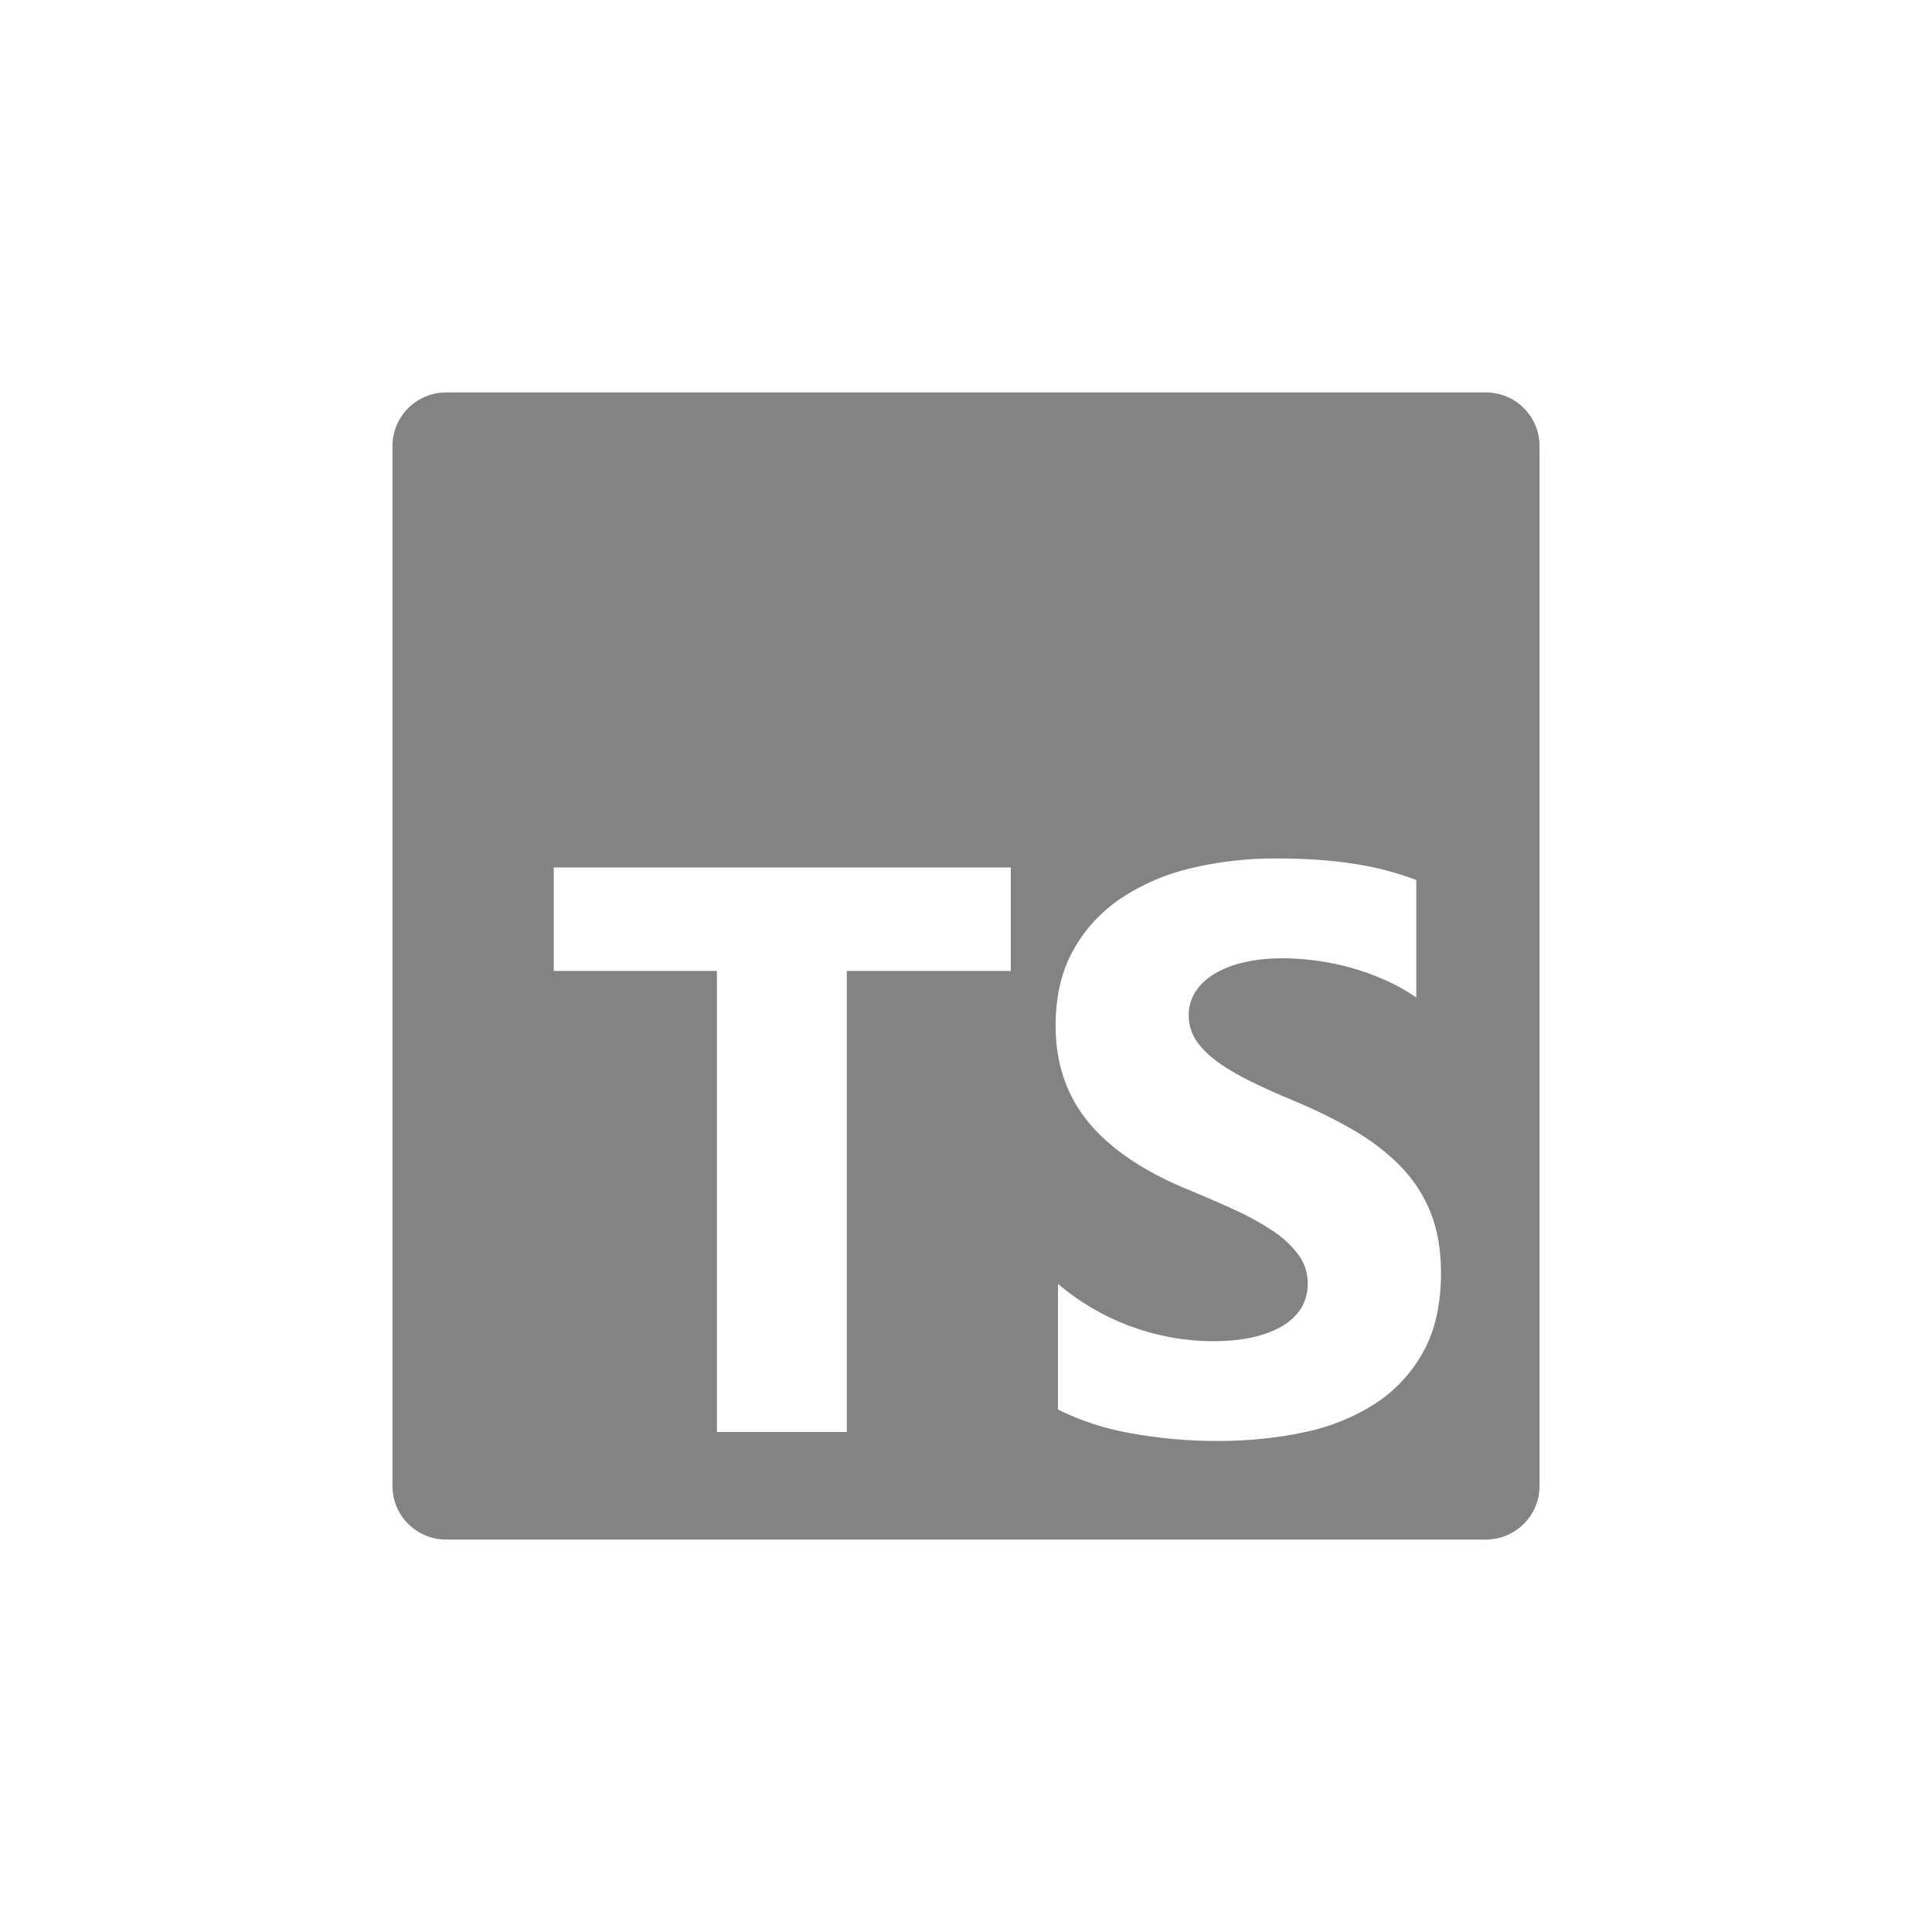
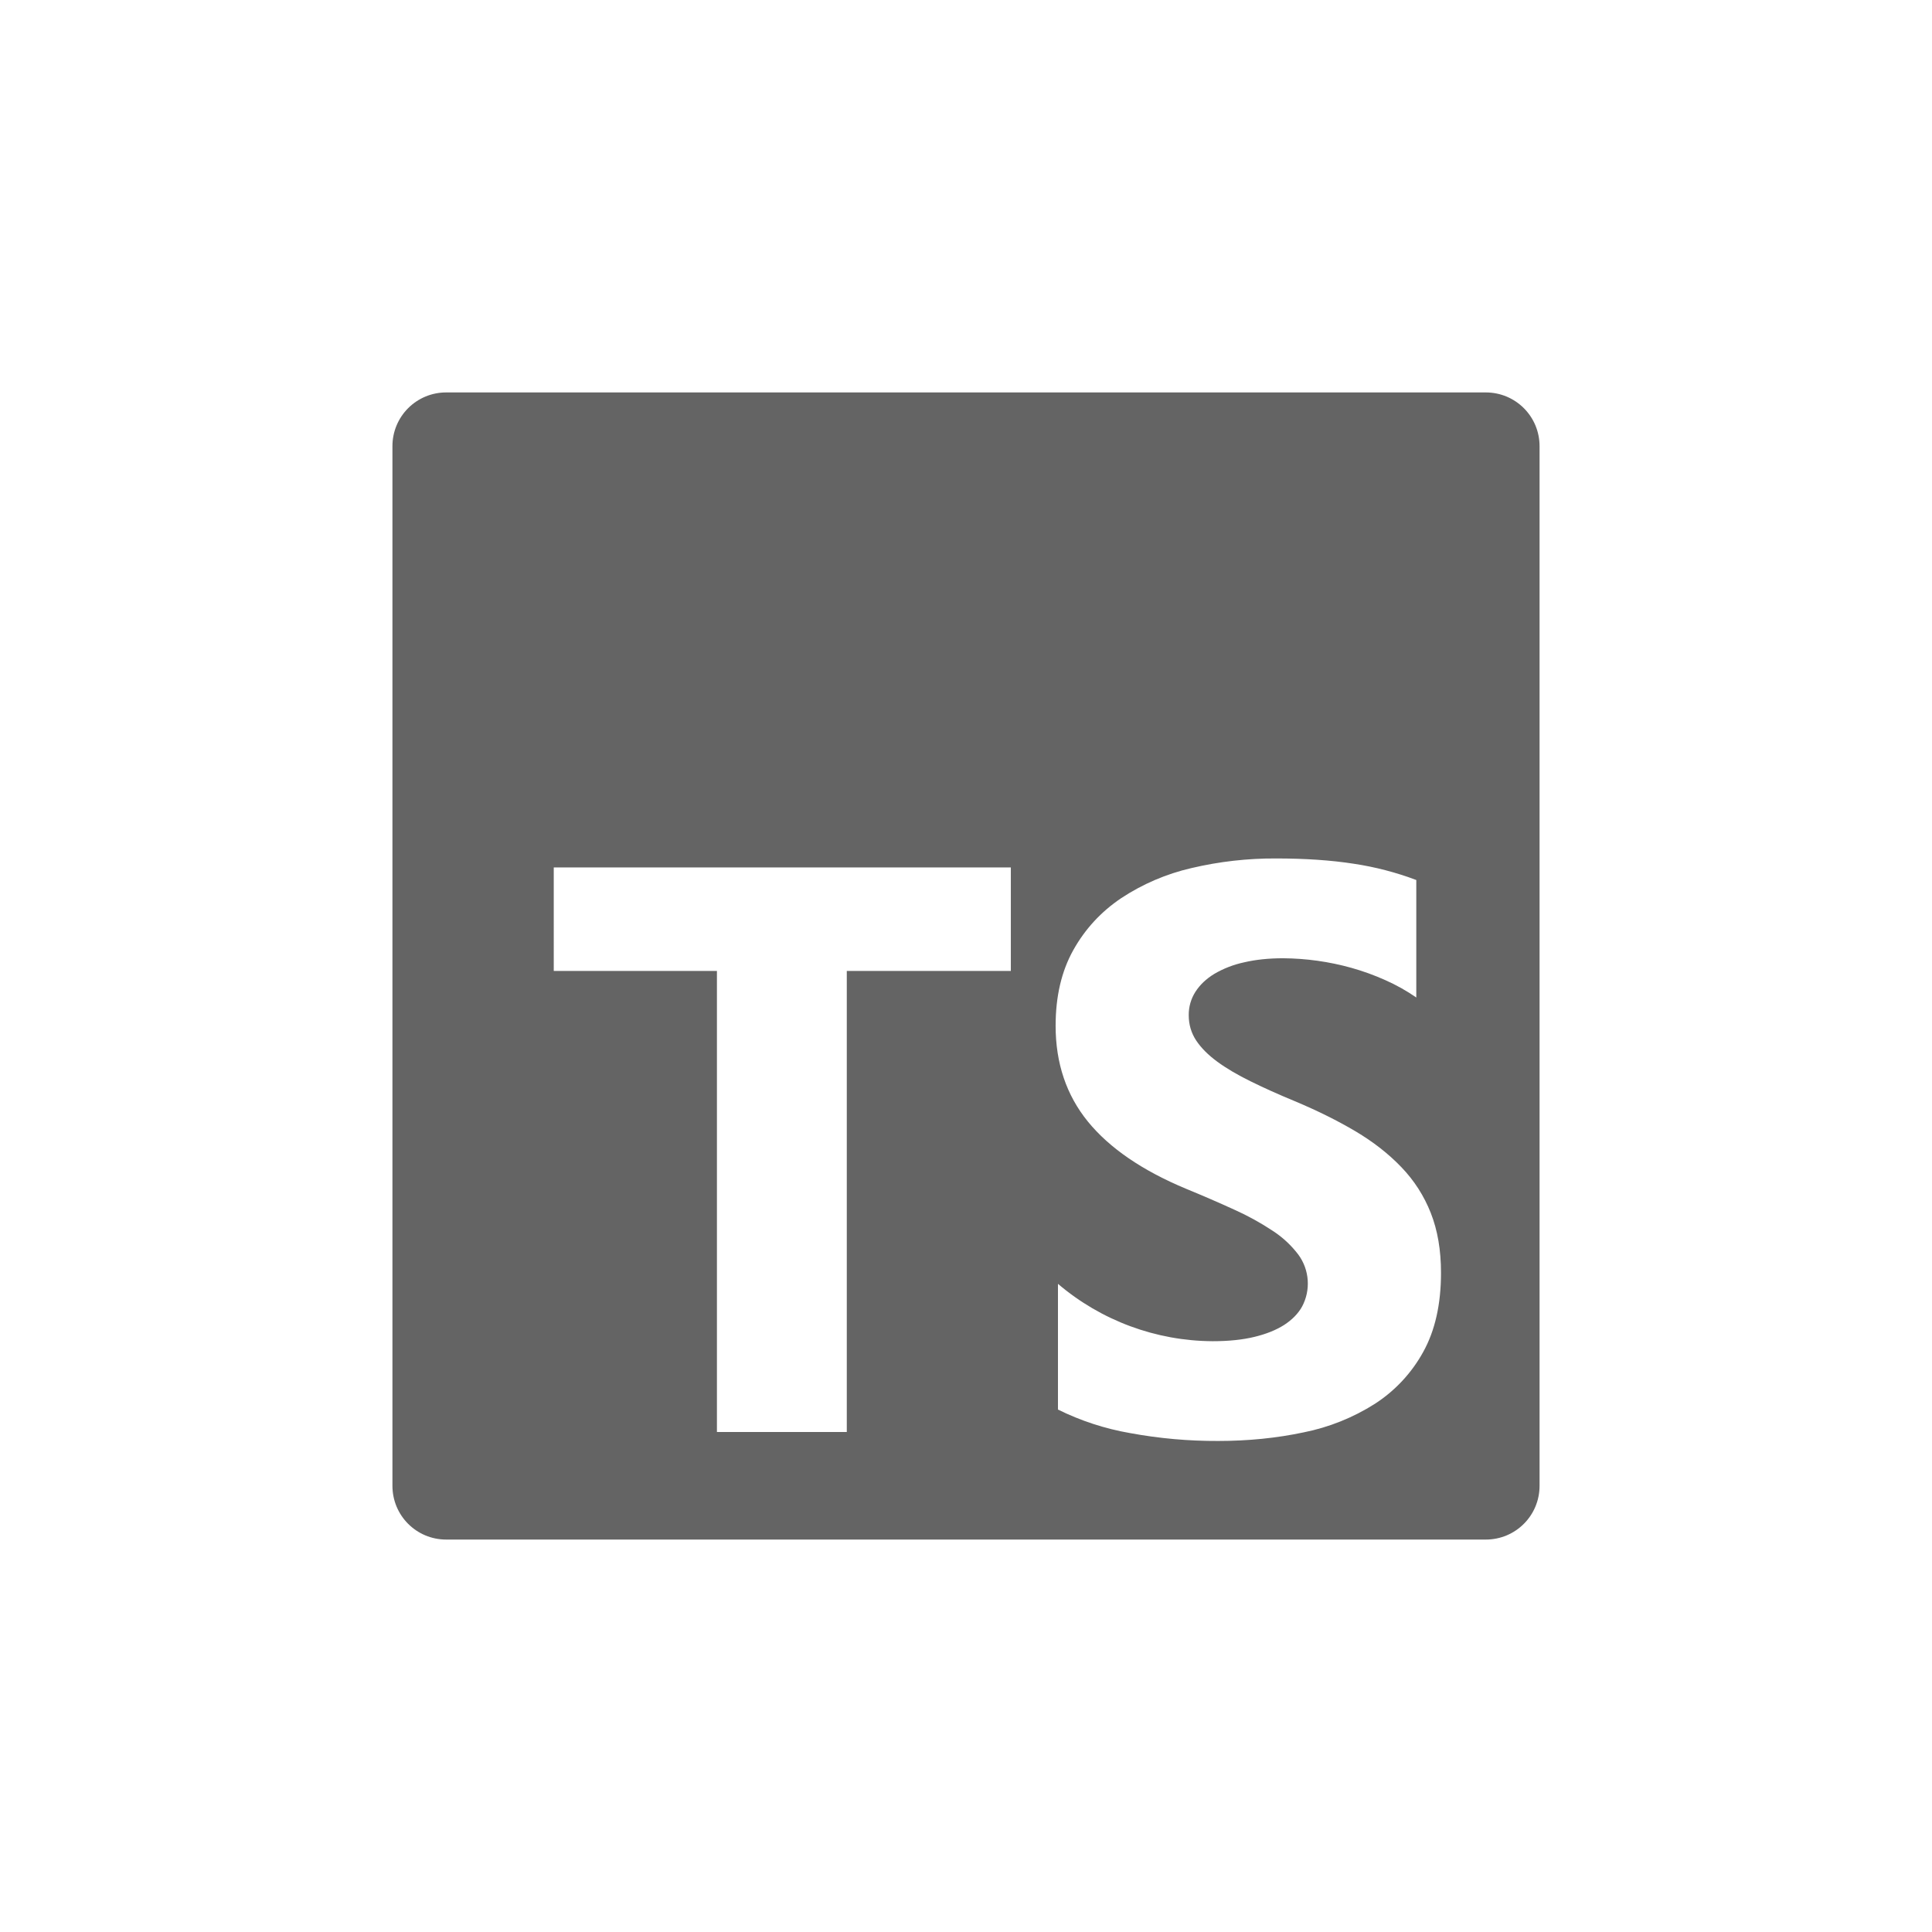
<svg xmlns="http://www.w3.org/2000/svg" width="512" height="512" fill="none" viewBox="0 0 512 512">
-   <path fill="#838383" d="M118.25 104A14.223 14.223 0 0 0 104 118.25v275.5c0 7.891 6.359 14.25 14.25 14.25h275.5c7.891 0 14.25-6.359 14.25-14.25v-275.5c0-7.891-6.359-14.25-14.25-14.25zm219.931 123.5c7.752 0 14.618.469 20.609 1.406a80.8 80.8 0 0 1 16.543 4.307v31.134a50 50 0 0 0-8.145-4.572 64.5 64.5 0 0 0-9.082-3.294 69 69 0 0 0-18.063-2.533c-3.8 0-7.258.355-10.374 1.089a26.6 26.6 0 0 0-7.891 3.066c-2.153 1.317-3.8 2.9-4.978 4.737a11.25 11.25 0 0 0-1.773 6.207c0 2.482.671 4.724 1.976 6.7 1.317 1.976 3.192 3.851 5.611 5.624 2.419 1.774 5.358 3.496 8.816 5.194 3.458 1.71 7.372 3.47 11.729 5.269 5.954 2.495 11.299 5.155 16.036 7.955q7.107 4.218 12.198 9.538a36.9 36.9 0 0 1 7.778 12.122c1.798 4.547 2.71 9.829 2.71 15.871 0 8.322-1.583 15.327-4.724 20.976a38.4 38.4 0 0 1-12.819 13.743 55.5 55.5 0 0 1-18.835 7.55c-7.17 1.52-14.732 2.28-22.674 2.28a125.6 125.6 0 0 1-23.306-2.078 70.2 70.2 0 0 1-19.152-6.244v-33.314a63.75 63.75 0 0 0 41.002 15.2c4.218 0 7.904-.38 11.045-1.14 3.154-.76 5.776-1.824 7.891-3.166 2.103-1.368 3.674-2.964 4.725-4.814a12.96 12.96 0 0 0-.937-13.794 26.9 26.9 0 0 0-6.802-6.333 71 71 0 0 0-10.222-5.624 352 352 0 0 0-12.756-5.523c-11.628-4.851-20.292-10.792-26.004-17.796-5.7-7.005-8.563-15.479-8.563-25.397 0-7.777 1.558-14.453 4.674-20.039s7.347-10.184 12.717-13.794a56.9 56.9 0 0 1 18.62-7.967 95.5 95.5 0 0 1 22.42-2.546m-191.431 2.381h121.131v27.436h-43.472V379.5h-34.415V257.317H146.75z" />
+   <path fill="#646464" d="M118.25 104A14.223 14.223 0 0 0 104 118.25v275.5c0 7.891 6.359 14.25 14.25 14.25h275.5c7.891 0 14.25-6.359 14.25-14.25v-275.5c0-7.891-6.359-14.25-14.25-14.25zm219.931 123.5c7.752 0 14.618.469 20.609 1.406a80.8 80.8 0 0 1 16.543 4.307v31.134a50 50 0 0 0-8.145-4.572 64.5 64.5 0 0 0-9.082-3.294 69 69 0 0 0-18.063-2.533c-3.8 0-7.258.355-10.374 1.089a26.6 26.6 0 0 0-7.891 3.066c-2.153 1.317-3.8 2.9-4.978 4.737a11.25 11.25 0 0 0-1.773 6.207c0 2.482.671 4.724 1.976 6.7 1.317 1.976 3.192 3.851 5.611 5.624 2.419 1.774 5.358 3.496 8.816 5.194 3.458 1.71 7.372 3.47 11.729 5.269 5.954 2.495 11.299 5.155 16.036 7.955q7.107 4.218 12.198 9.538a36.9 36.9 0 0 1 7.778 12.122c1.798 4.547 2.71 9.829 2.71 15.871 0 8.322-1.583 15.327-4.724 20.976a38.4 38.4 0 0 1-12.819 13.743 55.5 55.5 0 0 1-18.835 7.55c-7.17 1.52-14.732 2.28-22.674 2.28a125.6 125.6 0 0 1-23.306-2.078 70.2 70.2 0 0 1-19.152-6.244v-33.314a63.75 63.75 0 0 0 41.002 15.2c4.218 0 7.904-.38 11.045-1.14 3.154-.76 5.776-1.824 7.891-3.166 2.103-1.368 3.674-2.964 4.725-4.814a12.96 12.96 0 0 0-.937-13.794 26.9 26.9 0 0 0-6.802-6.333 71 71 0 0 0-10.222-5.624 352 352 0 0 0-12.756-5.523c-11.628-4.851-20.292-10.792-26.004-17.796-5.7-7.005-8.563-15.479-8.563-25.397 0-7.777 1.558-14.453 4.674-20.039s7.347-10.184 12.717-13.794a56.9 56.9 0 0 1 18.62-7.967 95.5 95.5 0 0 1 22.42-2.546m-191.431 2.381h121.131v27.436h-43.472V379.5h-34.415V257.317H146.75z" />
</svg>
